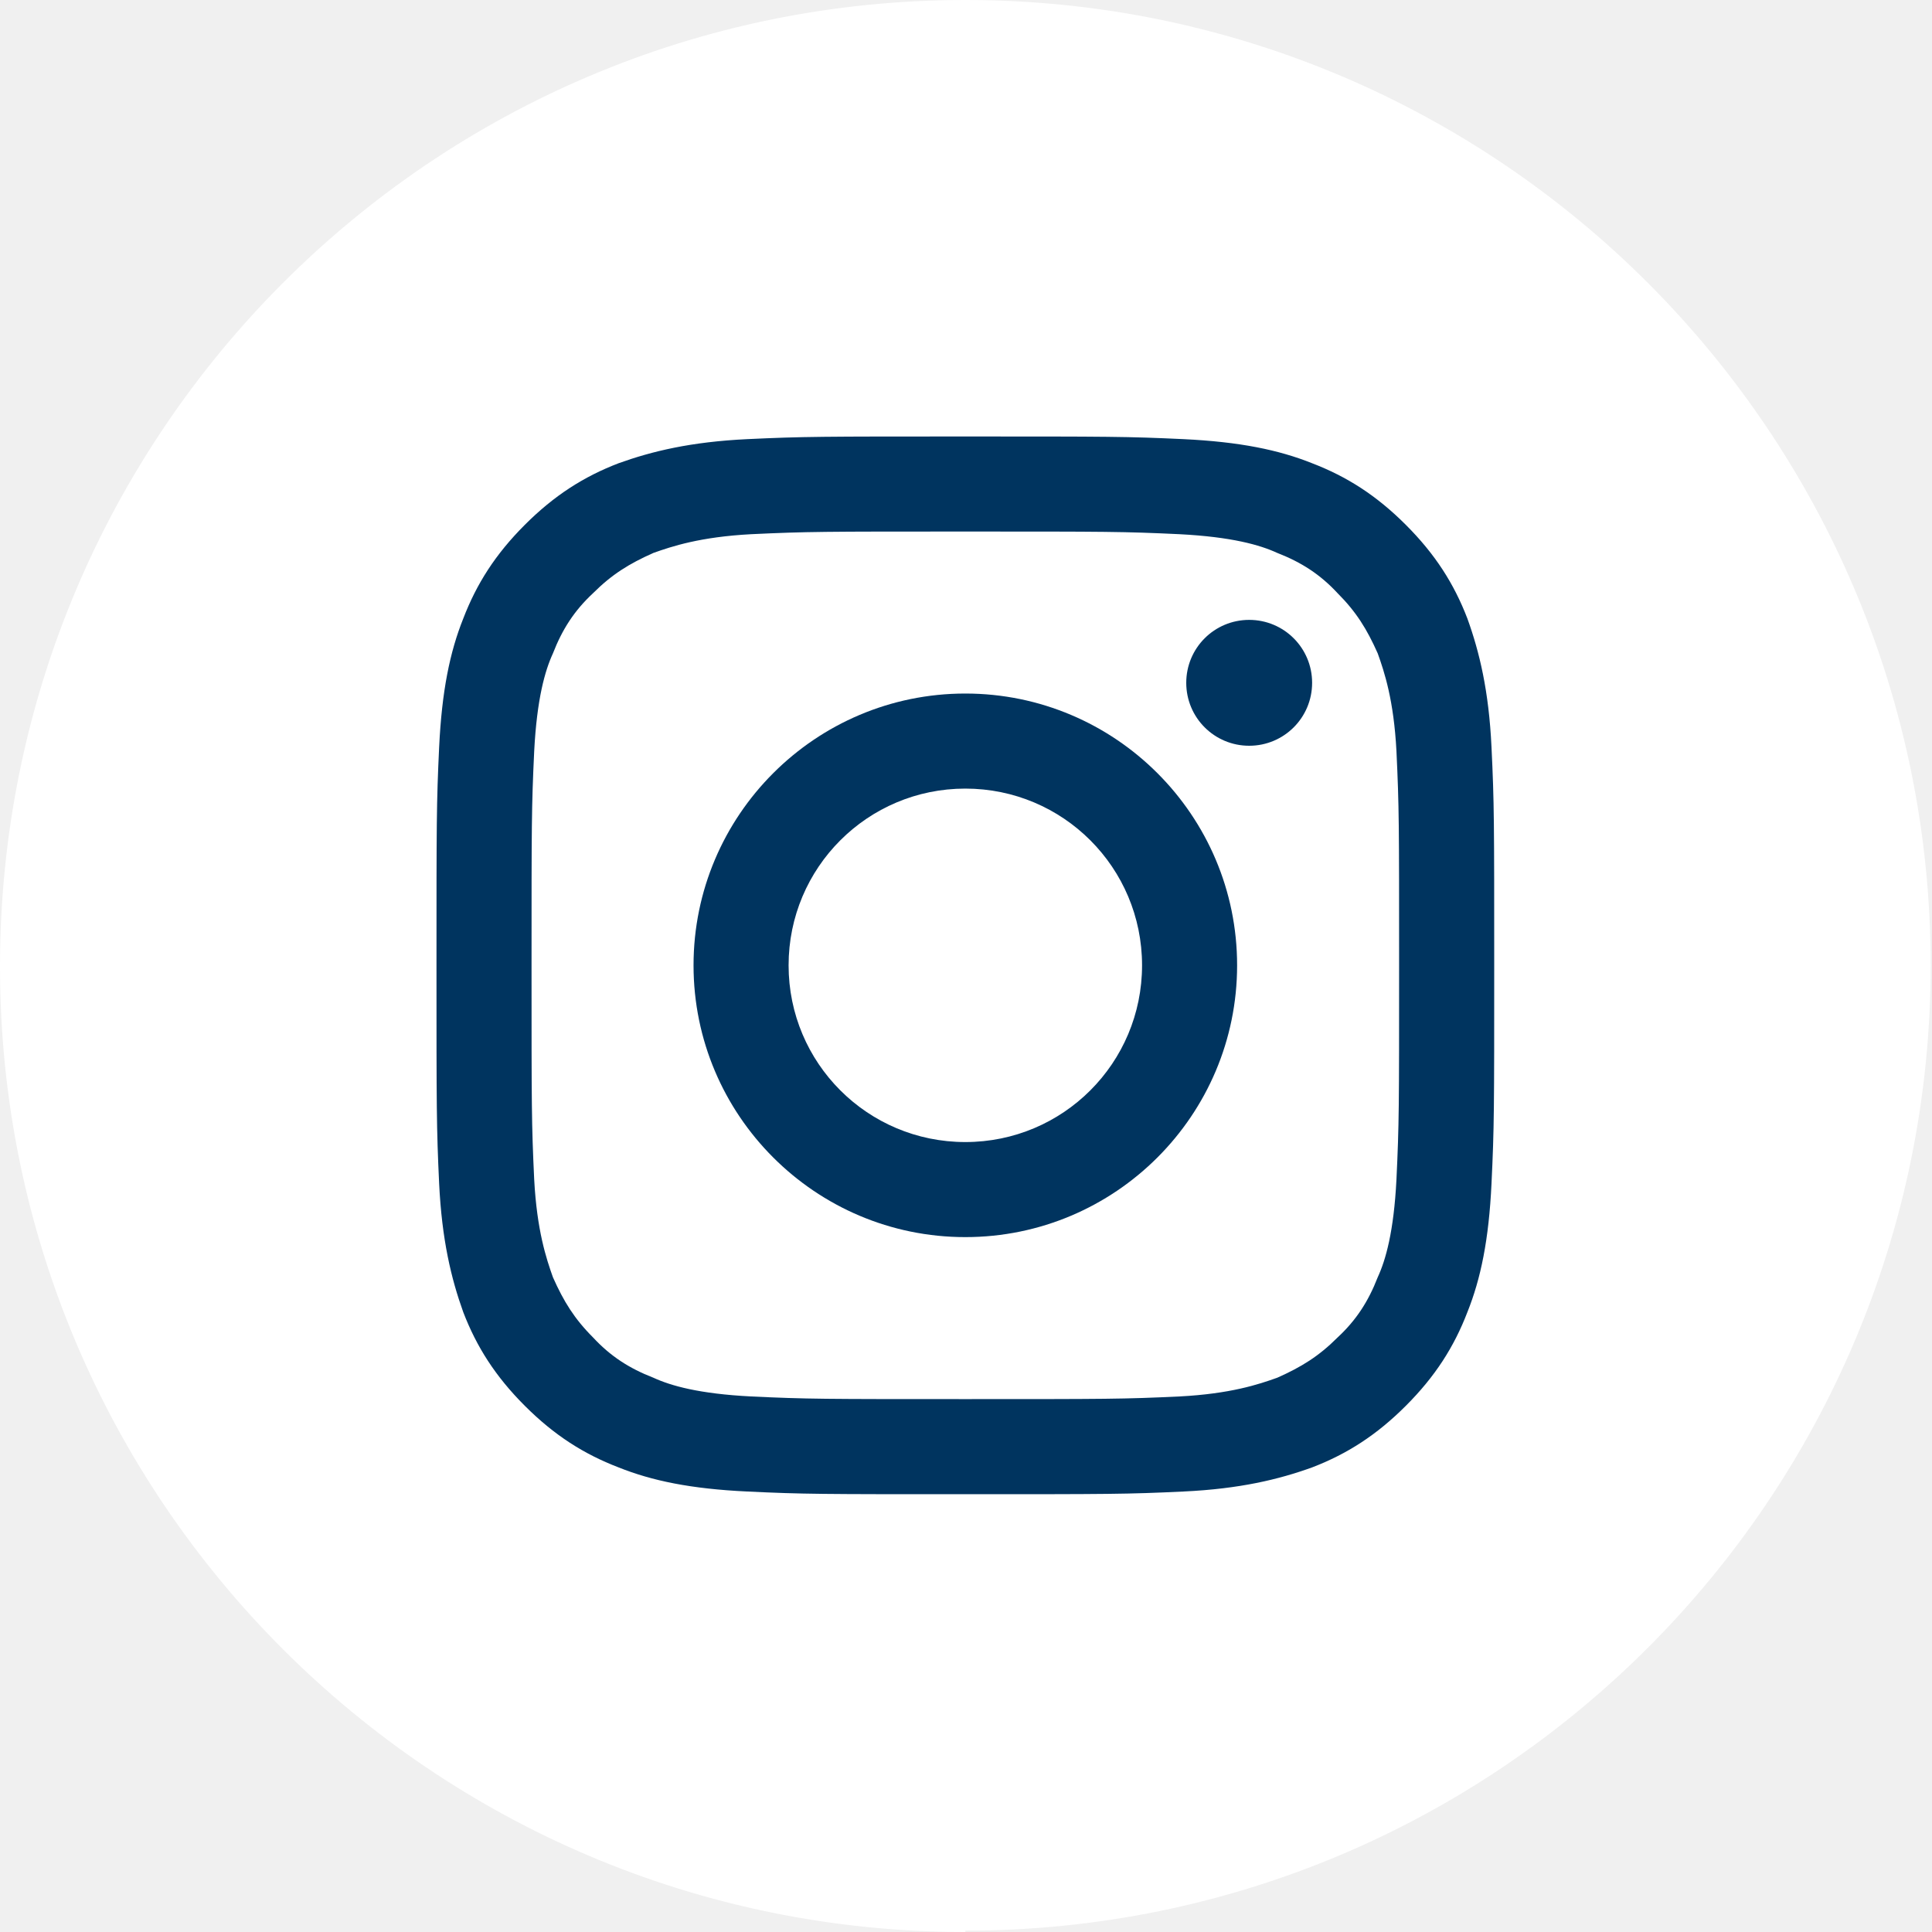
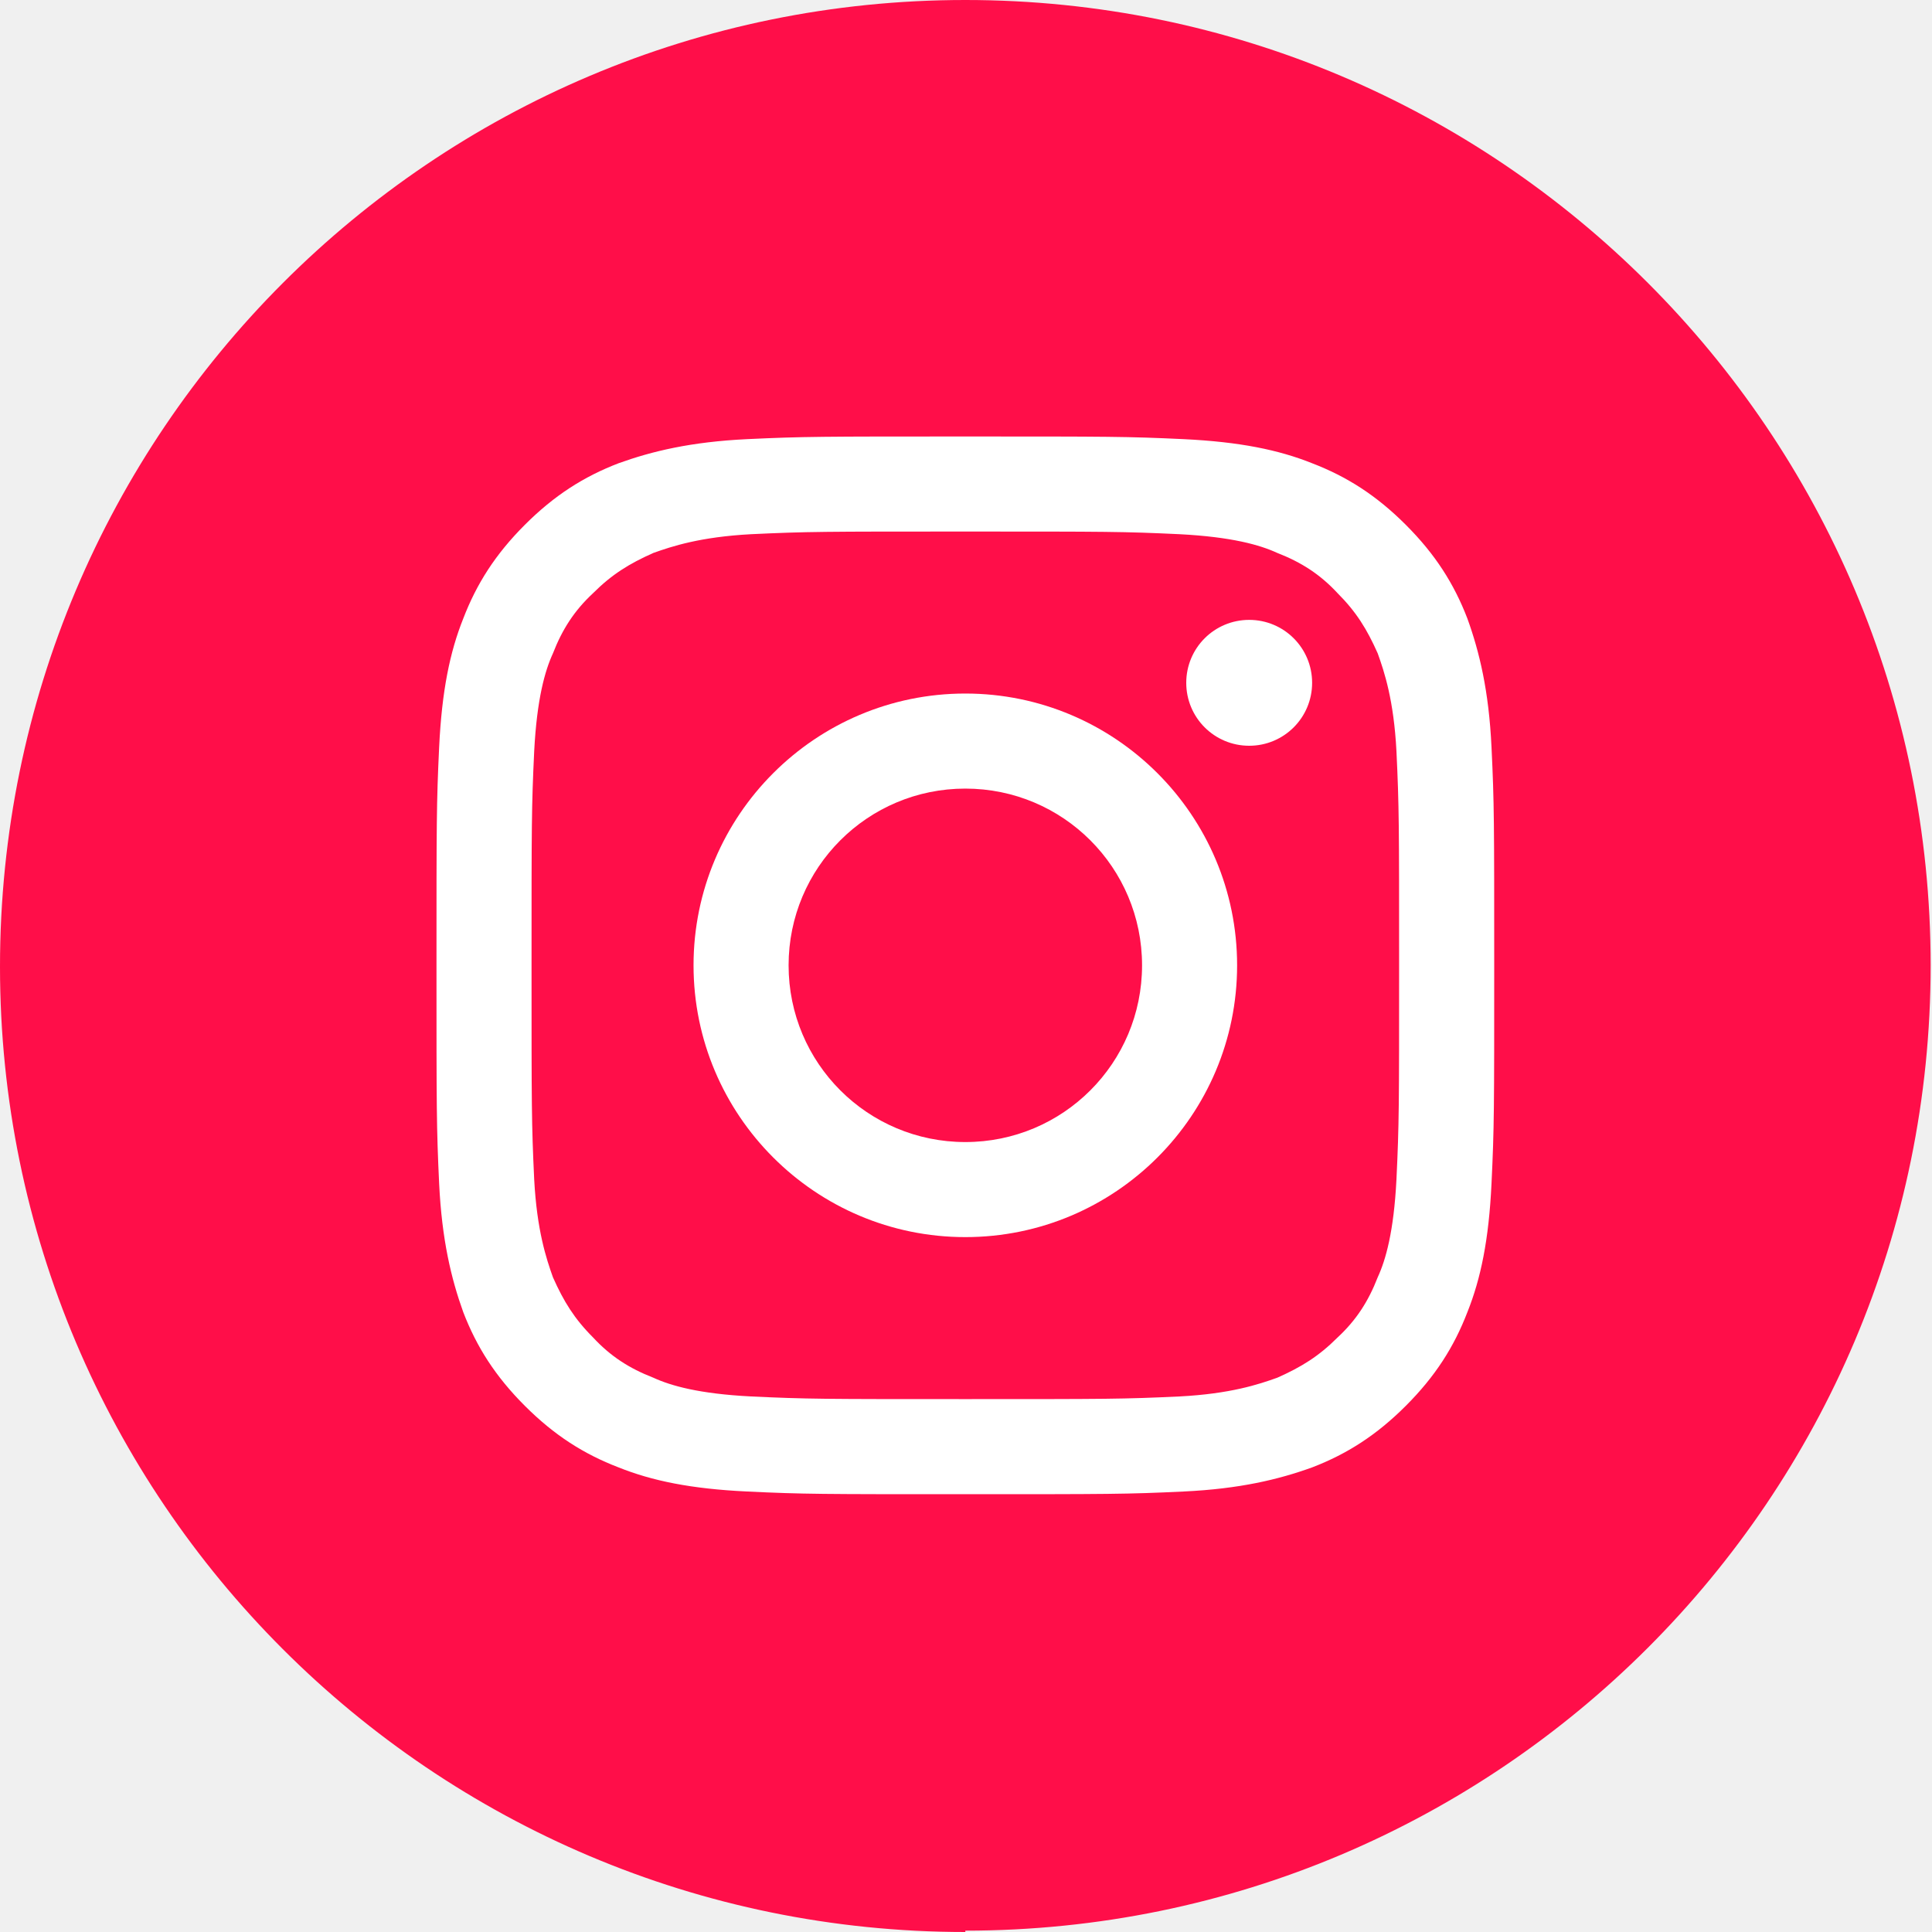
<svg xmlns="http://www.w3.org/2000/svg" width="40" height="40" viewBox="0 0 40 40" fill="none" aria-labelledby="instagram">
  <g clip-path="url(#clip0_114_950)">
-     <path d="M19.986 40C8.954 40 0 31.046 0 20.014C0 8.954 8.954 0 19.986 0C31.019 0 39.972 8.954 39.972 19.986C39.972 31.019 31.019 39.972 19.986 39.972V40Z" fill="white" />
-     <path d="M19.986 11.005C22.924 11.005 23.257 11.005 24.421 11.06C25.502 11.116 26.085 11.282 26.445 11.448C26.944 11.642 27.332 11.892 27.692 12.28C28.08 12.668 28.302 13.028 28.524 13.527C28.663 13.915 28.857 14.498 28.912 15.551C28.967 16.715 28.967 17.048 28.967 19.986C28.967 22.924 28.967 23.257 28.912 24.421C28.857 25.502 28.69 26.085 28.524 26.445C28.33 26.944 28.08 27.332 27.692 27.692C27.304 28.08 26.944 28.302 26.445 28.524C26.057 28.663 25.475 28.857 24.421 28.912C23.257 28.967 22.924 28.967 19.986 28.967C17.048 28.967 16.715 28.967 15.551 28.912C14.47 28.857 13.888 28.69 13.527 28.524C13.028 28.33 12.64 28.08 12.28 27.692C11.892 27.304 11.67 26.944 11.448 26.445C11.31 26.057 11.116 25.475 11.06 24.421C11.005 23.257 11.005 22.924 11.005 19.986C11.005 17.048 11.005 16.715 11.06 15.551C11.116 14.47 11.282 13.888 11.448 13.527C11.642 13.028 11.892 12.64 12.28 12.28C12.668 11.892 13.028 11.67 13.527 11.448C13.915 11.31 14.498 11.116 15.551 11.06C16.715 11.005 17.048 11.005 19.986 11.005ZM19.986 9.037C17.02 9.037 16.632 9.037 15.468 9.092C14.303 9.148 13.5 9.342 12.807 9.591C12.086 9.868 11.476 10.256 10.866 10.866C10.256 11.476 9.868 12.086 9.591 12.807C9.314 13.5 9.148 14.303 9.092 15.468C9.037 16.632 9.037 17.02 9.037 19.986C9.037 22.952 9.037 23.34 9.092 24.505C9.148 25.669 9.342 26.473 9.591 27.166C9.868 27.886 10.256 28.496 10.866 29.106C11.476 29.716 12.086 30.104 12.807 30.381C13.5 30.658 14.303 30.825 15.468 30.88C16.632 30.936 17.02 30.936 19.986 30.936C22.952 30.936 23.34 30.936 24.505 30.88C25.669 30.825 26.473 30.631 27.166 30.381C27.886 30.104 28.496 29.716 29.106 29.106C29.716 28.496 30.104 27.886 30.381 27.166C30.658 26.473 30.825 25.669 30.88 24.505C30.936 23.34 30.936 22.952 30.936 19.986C30.936 17.02 30.936 16.632 30.88 15.468C30.825 14.303 30.631 13.5 30.381 12.807C30.104 12.086 29.716 11.476 29.106 10.866C28.496 10.256 27.886 9.868 27.166 9.591C26.473 9.314 25.669 9.148 24.505 9.092C23.34 9.037 22.952 9.037 19.986 9.037Z" fill="#00345F" />
-     <path d="M19.986 14.359C16.881 14.359 14.359 16.881 14.359 19.986C14.359 23.091 16.881 25.613 19.986 25.613C23.091 25.613 25.613 23.091 25.613 19.986C25.613 16.881 23.091 14.359 19.986 14.359ZM19.986 23.645C17.963 23.645 16.327 22.01 16.327 19.986C16.327 17.963 17.963 16.327 19.986 16.327C22.01 16.327 23.645 17.963 23.645 19.986C23.645 22.01 22.01 23.645 19.986 23.645Z" fill="#00345F" />
-     <path d="M27.166 14.137C27.166 14.858 26.584 15.44 25.863 15.44C25.142 15.44 24.56 14.858 24.56 14.137C24.56 13.416 25.142 12.834 25.863 12.834C26.584 12.834 27.166 13.416 27.166 14.137Z" fill="#00345F" />
+     <path d="M19.986 40C8.954 40 0 31.046 0 20.014C0 8.954 8.954 0 19.986 0C31.019 0 39.972 8.954 39.972 19.986C39.972 31.019 31.019 39.972 19.986 39.972V40Z" fill="#FF0E49" />
+     <path d="M19.986 11.005C22.924 11.005 23.257 11.005 24.421 11.06C25.502 11.116 26.085 11.282 26.445 11.448C26.944 11.642 27.332 11.892 27.692 12.28C28.08 12.668 28.302 13.028 28.524 13.527C28.663 13.915 28.857 14.498 28.912 15.551C28.967 16.715 28.967 17.048 28.967 19.986C28.967 22.924 28.967 23.257 28.912 24.421C28.857 25.502 28.69 26.085 28.524 26.445C28.33 26.944 28.08 27.332 27.692 27.692C27.304 28.08 26.944 28.302 26.445 28.524C26.057 28.663 25.475 28.857 24.421 28.912C23.257 28.967 22.924 28.967 19.986 28.967C17.048 28.967 16.715 28.967 15.551 28.912C14.47 28.857 13.888 28.69 13.527 28.524C13.028 28.33 12.64 28.08 12.28 27.692C11.892 27.304 11.67 26.944 11.448 26.445C11.31 26.057 11.116 25.475 11.06 24.421C11.005 23.257 11.005 22.924 11.005 19.986C11.005 17.048 11.005 16.715 11.06 15.551C11.116 14.47 11.282 13.888 11.448 13.527C11.642 13.028 11.892 12.64 12.28 12.28C12.668 11.892 13.028 11.67 13.527 11.448C13.915 11.31 14.498 11.116 15.551 11.06C16.715 11.005 17.048 11.005 19.986 11.005ZM19.986 9.037C17.02 9.037 16.632 9.037 15.468 9.092C14.303 9.148 13.5 9.342 12.807 9.591C12.086 9.868 11.476 10.256 10.866 10.866C10.256 11.476 9.868 12.086 9.591 12.807C9.314 13.5 9.148 14.303 9.092 15.468C9.037 16.632 9.037 17.02 9.037 19.986C9.037 22.952 9.037 23.34 9.092 24.505C9.148 25.669 9.342 26.473 9.591 27.166C9.868 27.886 10.256 28.496 10.866 29.106C11.476 29.716 12.086 30.104 12.807 30.381C13.5 30.658 14.303 30.825 15.468 30.88C16.632 30.936 17.02 30.936 19.986 30.936C22.952 30.936 23.34 30.936 24.505 30.88C25.669 30.825 26.473 30.631 27.166 30.381C27.886 30.104 28.496 29.716 29.106 29.106C29.716 28.496 30.104 27.886 30.381 27.166C30.658 26.473 30.825 25.669 30.88 24.505C30.936 23.34 30.936 22.952 30.936 19.986C30.936 17.02 30.936 16.632 30.88 15.468C30.825 14.303 30.631 13.5 30.381 12.807C30.104 12.086 29.716 11.476 29.106 10.866C28.496 10.256 27.886 9.868 27.166 9.591C26.473 9.314 25.669 9.148 24.505 9.092C23.34 9.037 22.952 9.037 19.986 9.037Z" fill="white" />
+     <path d="M19.986 14.359C16.881 14.359 14.359 16.881 14.359 19.986C14.359 23.091 16.881 25.613 19.986 25.613C23.091 25.613 25.613 23.091 25.613 19.986C25.613 16.881 23.091 14.359 19.986 14.359ZM19.986 23.645C17.963 23.645 16.327 22.01 16.327 19.986C16.327 17.963 17.963 16.327 19.986 16.327C22.01 16.327 23.645 17.963 23.645 19.986C23.645 22.01 22.01 23.645 19.986 23.645Z" fill="white" />
+     <path d="M27.166 14.137C27.166 14.858 26.584 15.44 25.863 15.44C25.142 15.44 24.56 14.858 24.56 14.137C24.56 13.416 25.142 12.834 25.863 12.834C26.584 12.834 27.166 13.416 27.166 14.137Z" fill="white" />
  </g>
  <defs>
    <clipPath id="clip0_114_950">
      <rect width="40" height="40" fill="white" />
    </clipPath>
  </defs>
</svg>
